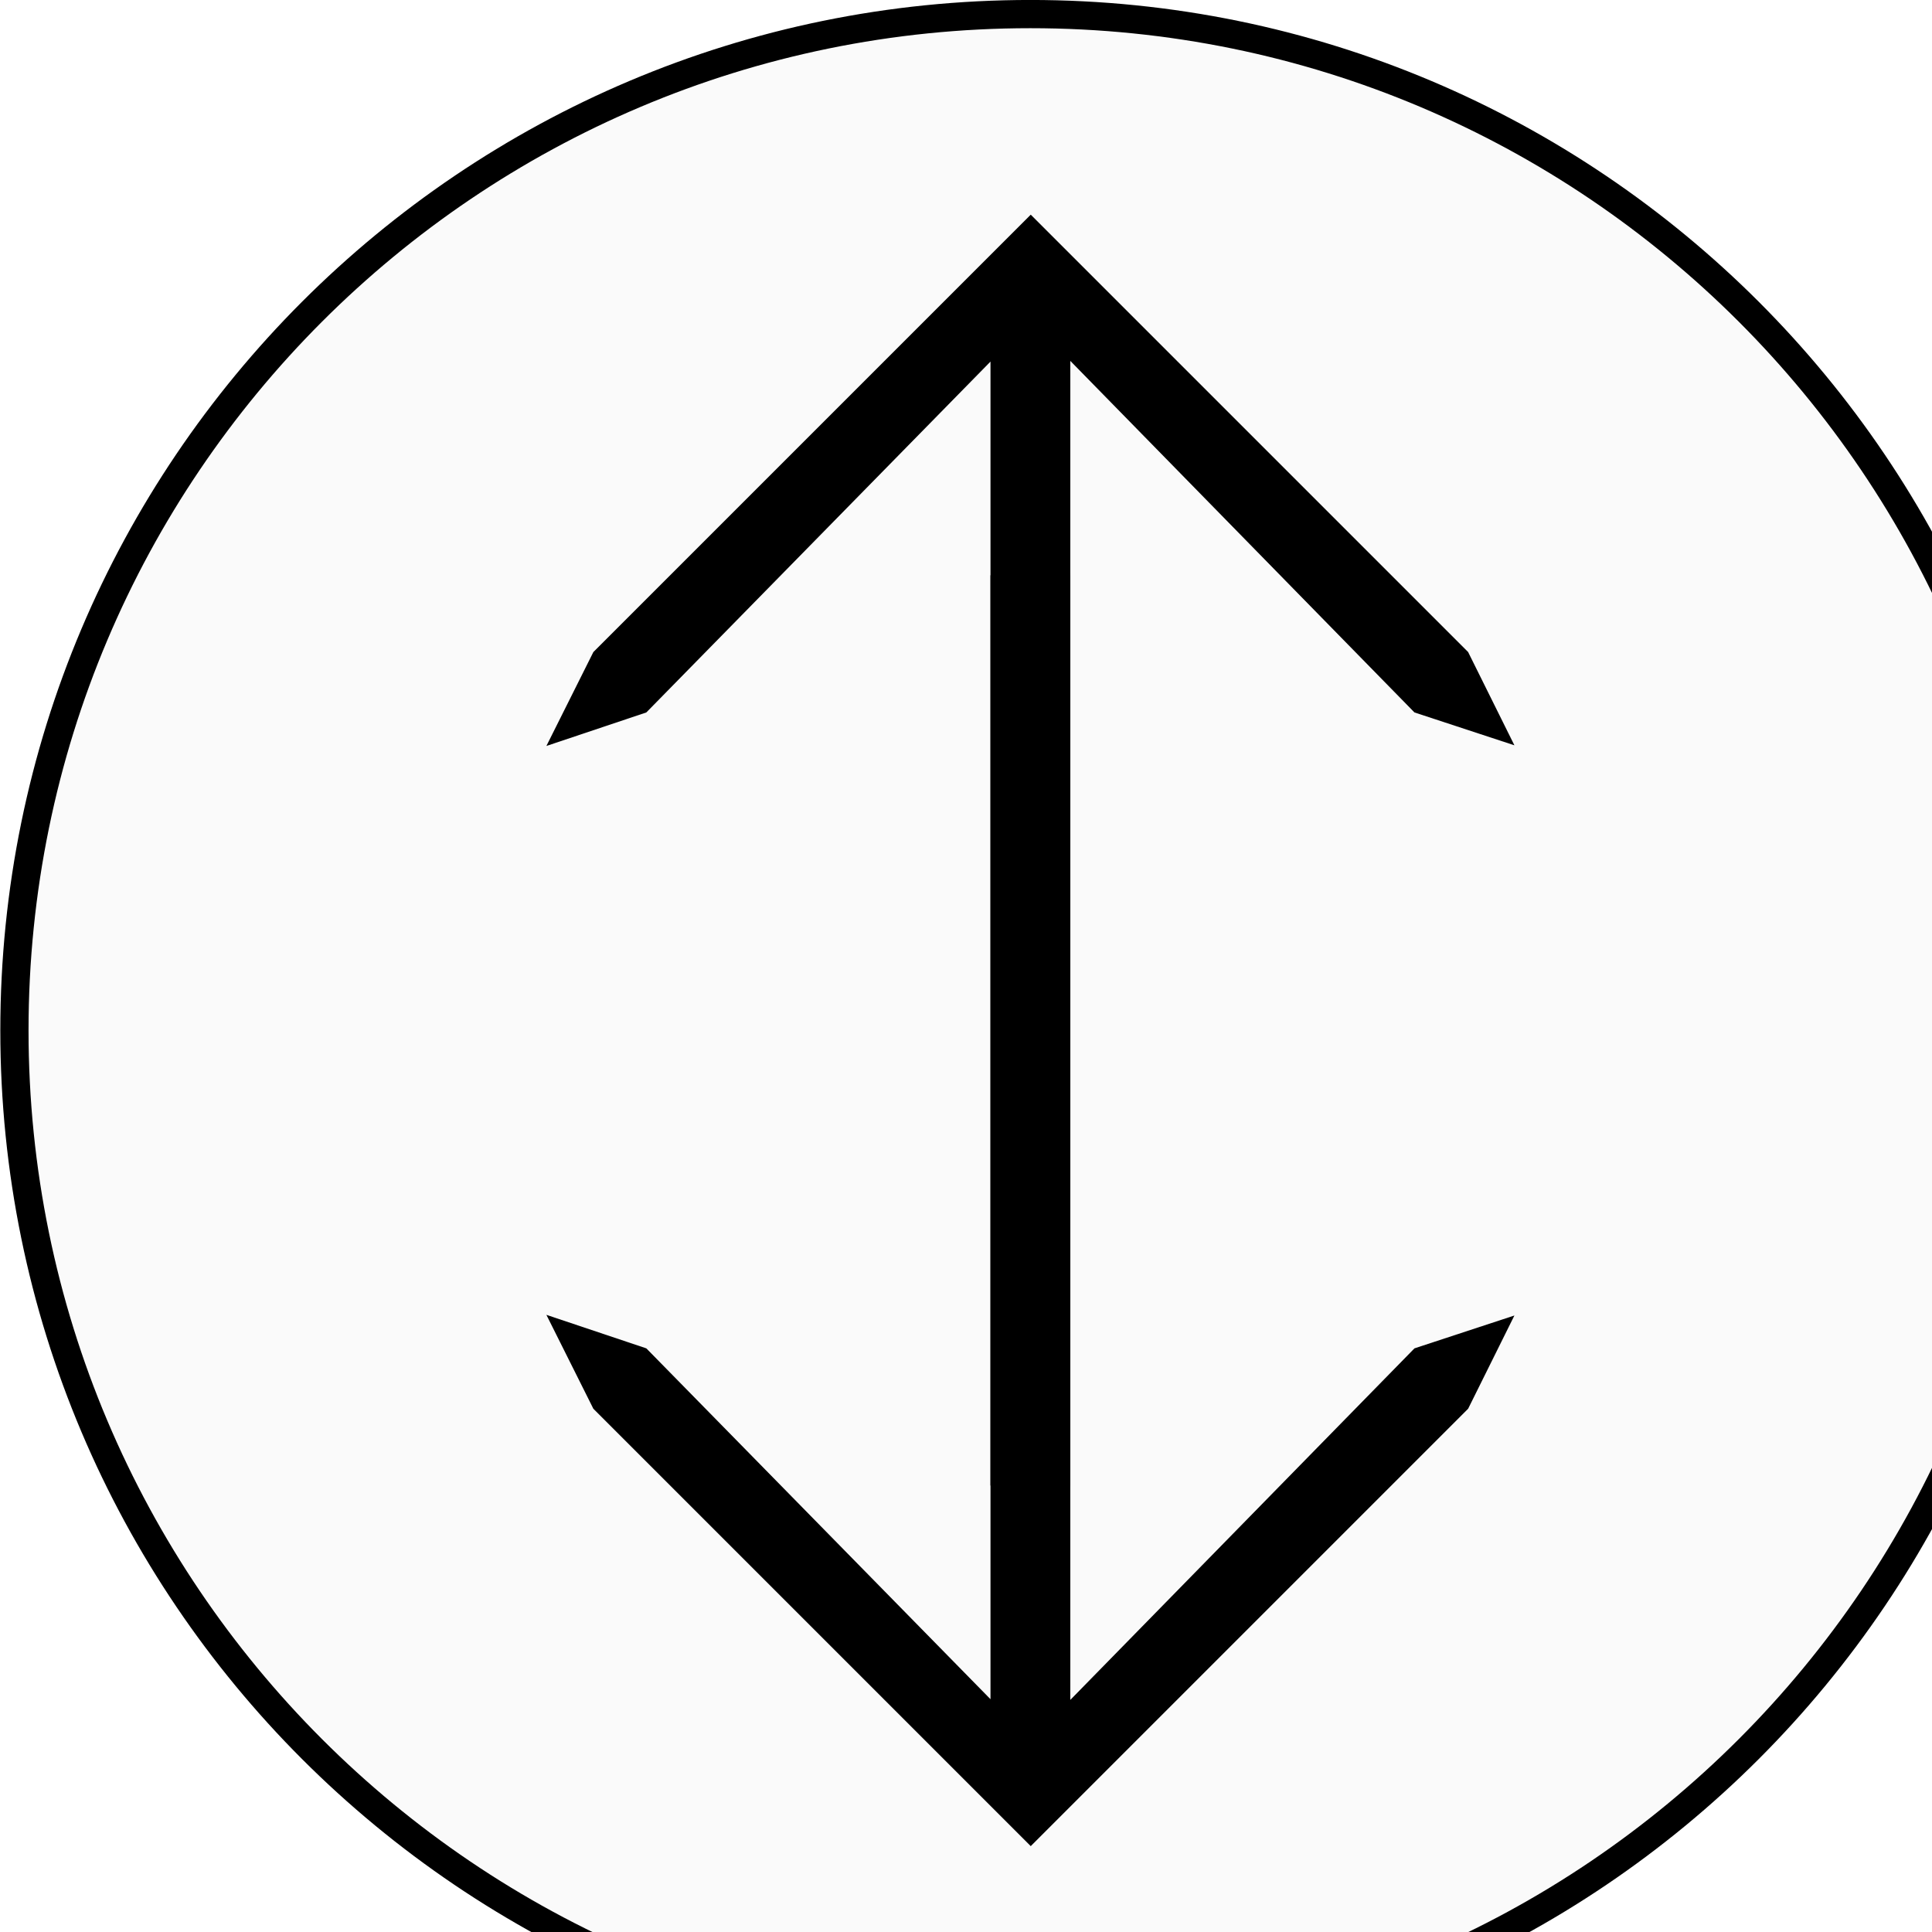
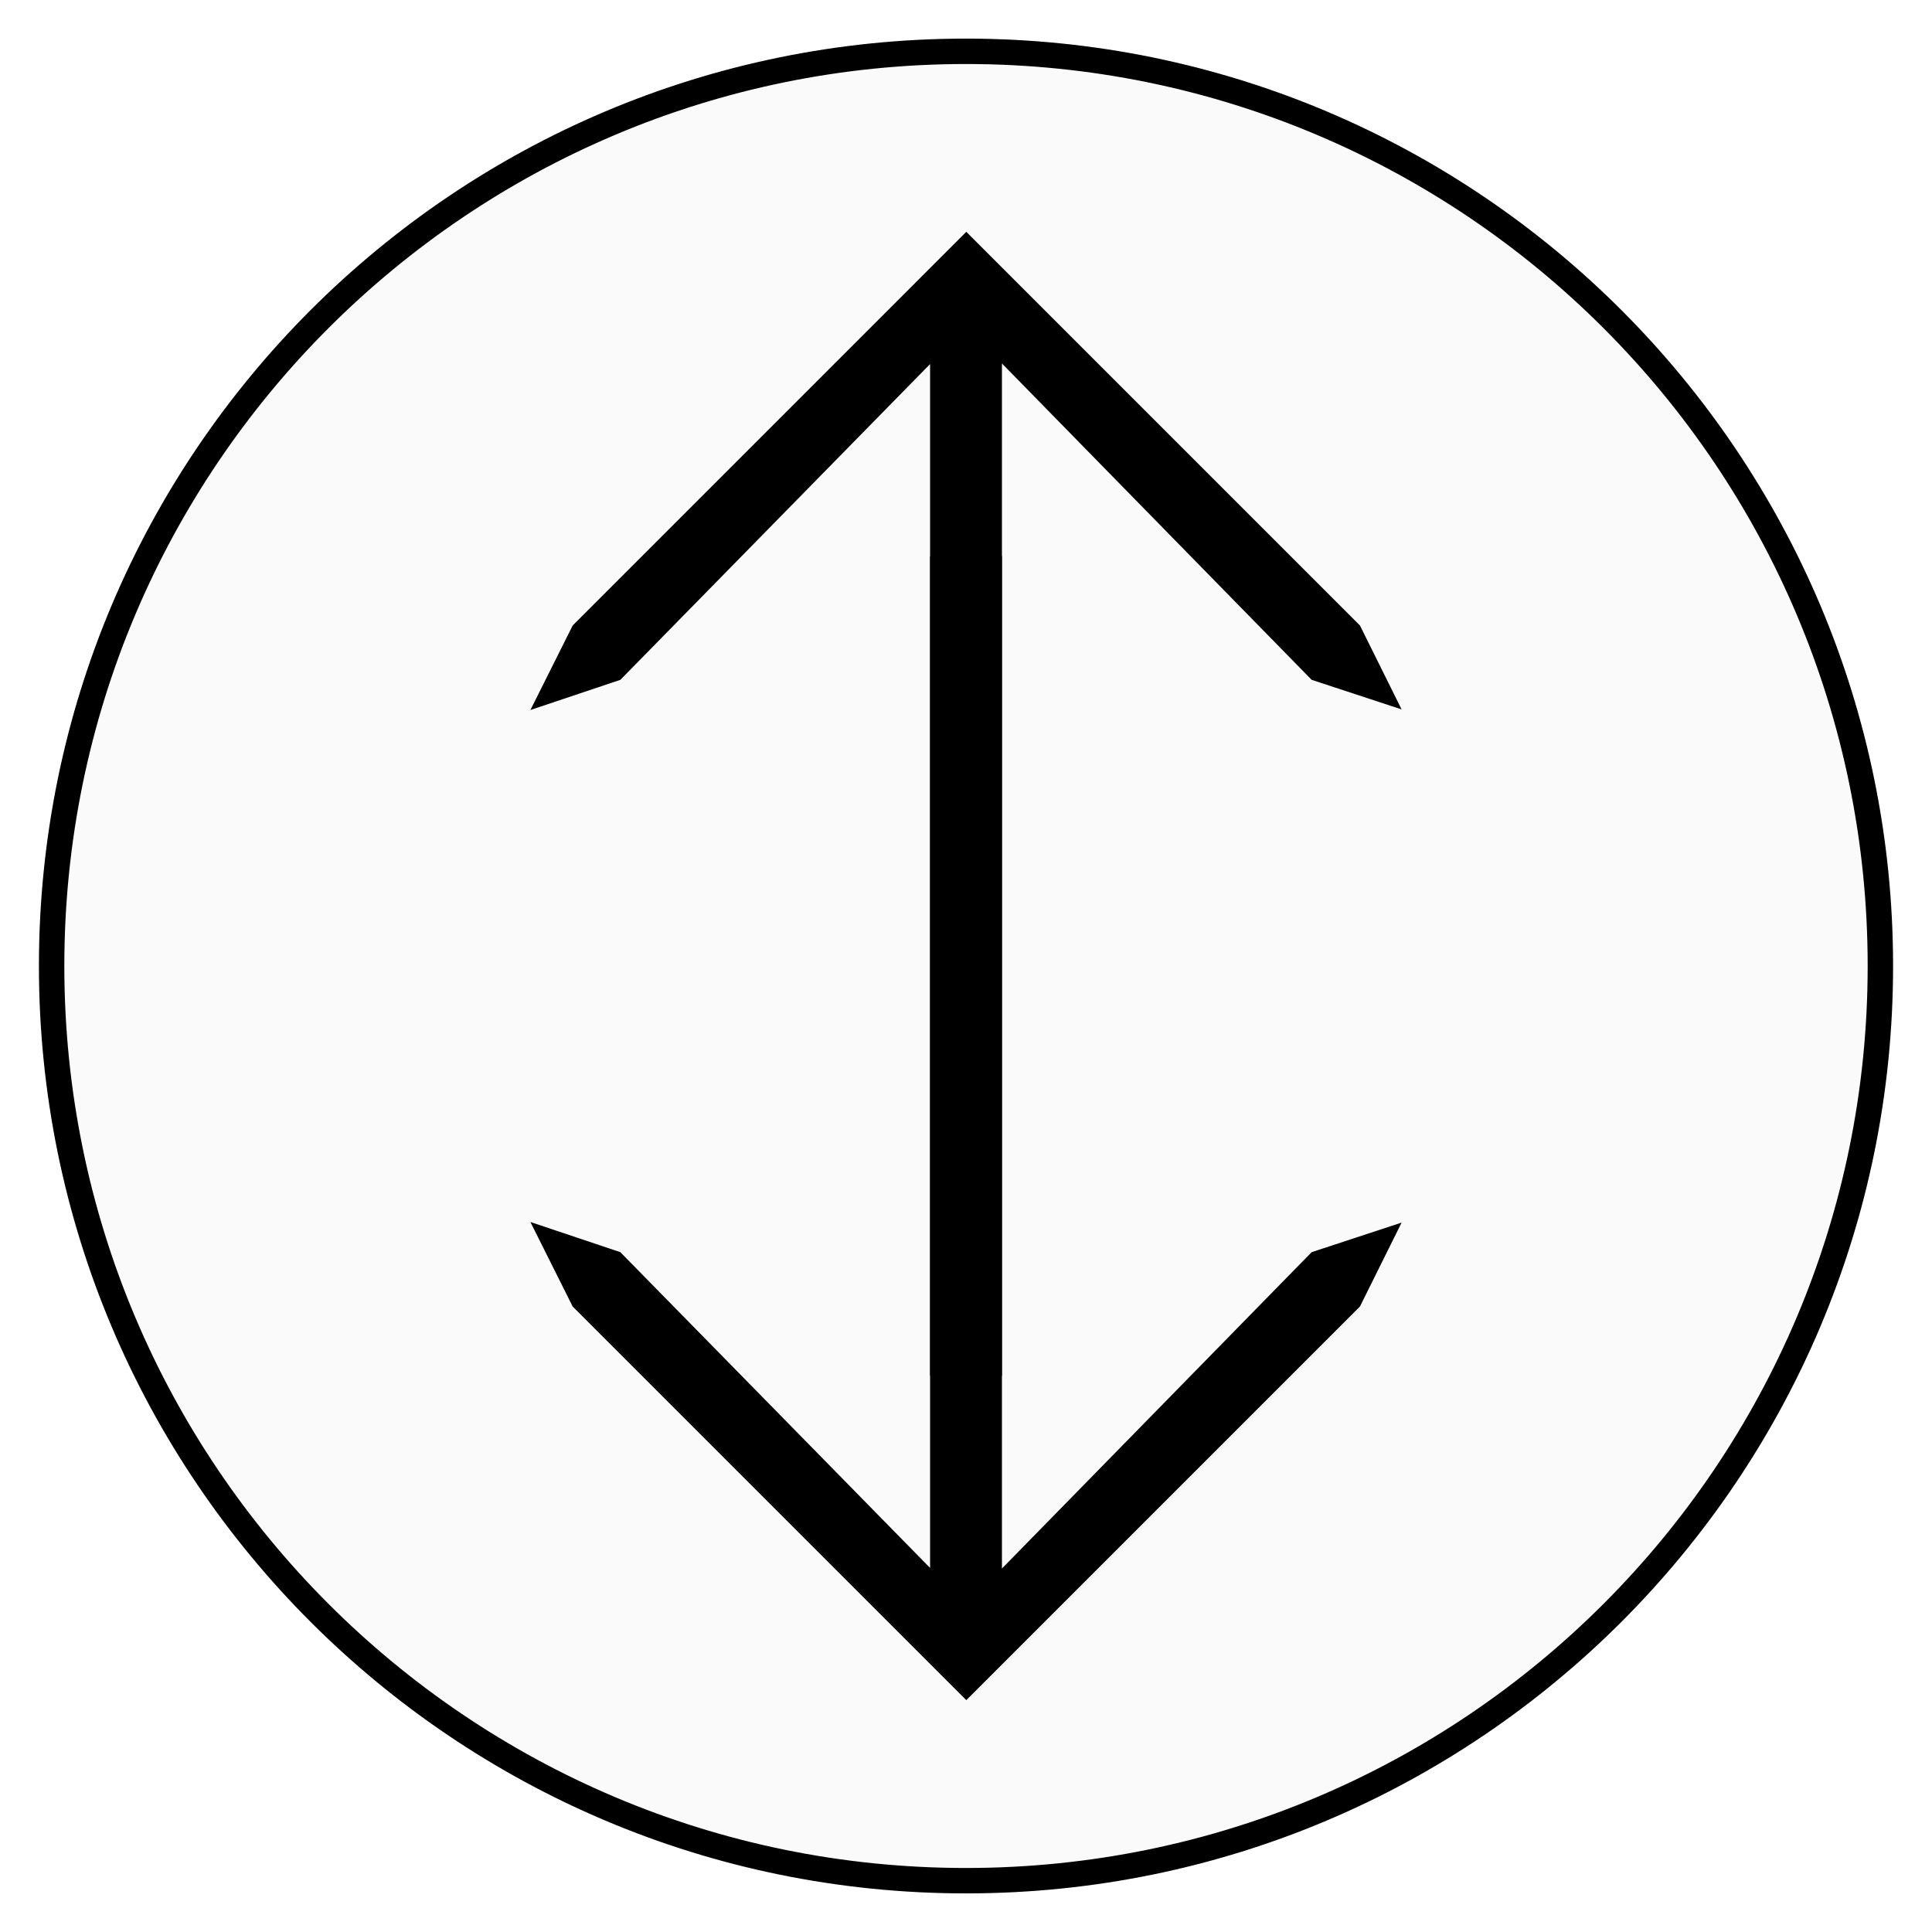
- <svg xmlns="http://www.w3.org/2000/svg" width="90pt" height="90pt" viewBox="0 0 90 90" version="1.1">
-   <g id="surface509">
-     <path style="fill-rule:nonzero;fill:rgb(98.039%,98.039%,98.039%);fill-opacity:1;stroke-width:1.315;stroke-linecap:butt;stroke-linejoin:miter;stroke:rgb(0%,0%,0%);stroke-opacity:1;stroke-miterlimit:4;" d="M 95.328 48 C 95.328 74.145 74.141 95.344 48 95.344 C 21.859 95.344 0.672 74.145 0.672 48 C 0.672 21.855 21.859 0.656 48 0.656 C 74.141 0.656 95.328 21.855 95.328 48 Z M 95.328 48 " />
-     <path style=" stroke:none;fill-rule:nonzero;fill:rgb(0%,0%,0%);fill-opacity:1;" d="M 48.016 10 L 68.391 30.375 L 70.547 34.719 L 65.891 33.188 L 49.859 16.812 L 49.859 69.188 L 48.016 73.781 L 46.141 69.188 L 46.141 16.844 L 30.109 33.188 L 25.453 34.75 L 27.641 30.375 Z M 48.016 10 " />
-     <path style=" stroke:none;fill-rule:nonzero;fill:rgb(0%,0%,0%);fill-opacity:1;" d="M 48.016 86 L 68.391 65.625 L 70.547 61.281 L 65.891 62.812 L 49.859 79.188 L 49.859 26.812 L 48.016 22.219 L 46.141 26.812 L 46.141 79.156 L 30.109 62.812 L 25.453 61.25 L 27.641 65.625 Z M 48.016 86 " />
+ <svg xmlns="http://www.w3.org/2000/svg" width="100pt" height="100pt" viewBox="0 0 100 100" version="1.1" id="svg3">
+   <defs id="defs3" />
+   <g id="surface509" transform="translate(2,2)">
+     <path style="fill:#fafafa;fill-opacity:1;fill-rule:nonzero;stroke:#000000;stroke-width:1.315;stroke-linecap:butt;stroke-linejoin:miter;stroke-miterlimit:4;stroke-opacity:1" d="M 95.328,48 C 95.328,74.145 74.141,95.344 48,95.344 21.859,95.344 0.672,74.145 0.672,48 0.672,21.855 21.859,0.656 48,0.656 74.141,0.656 95.328,21.855 95.328,48 Z m 0,0" id="path1" />
+     <path style="fill:#000000;fill-opacity:1;fill-rule:nonzero;stroke:none" d="m 48.016,10 20.375,20.375 2.156,4.344 -4.656,-1.531 -16.031,-16.375 v 52.375 l -1.844,4.594 -1.875,-4.594 V 16.844 l -16.031,16.344 -4.656,1.562 2.188,-4.375 z m 0,0" id="path2" />
+     <path style="fill:#000000;fill-opacity:1;fill-rule:nonzero;stroke:none" d="m 48.016,86 20.375,-20.375 2.156,-4.344 -4.656,1.531 -16.031,16.375 v -52.375 l -1.844,-4.594 -1.875,4.594 V 79.156 L 30.109,62.812 25.453,61.25 l 2.188,4.375 z m 0,0" id="path3" />
  </g>
</svg>
